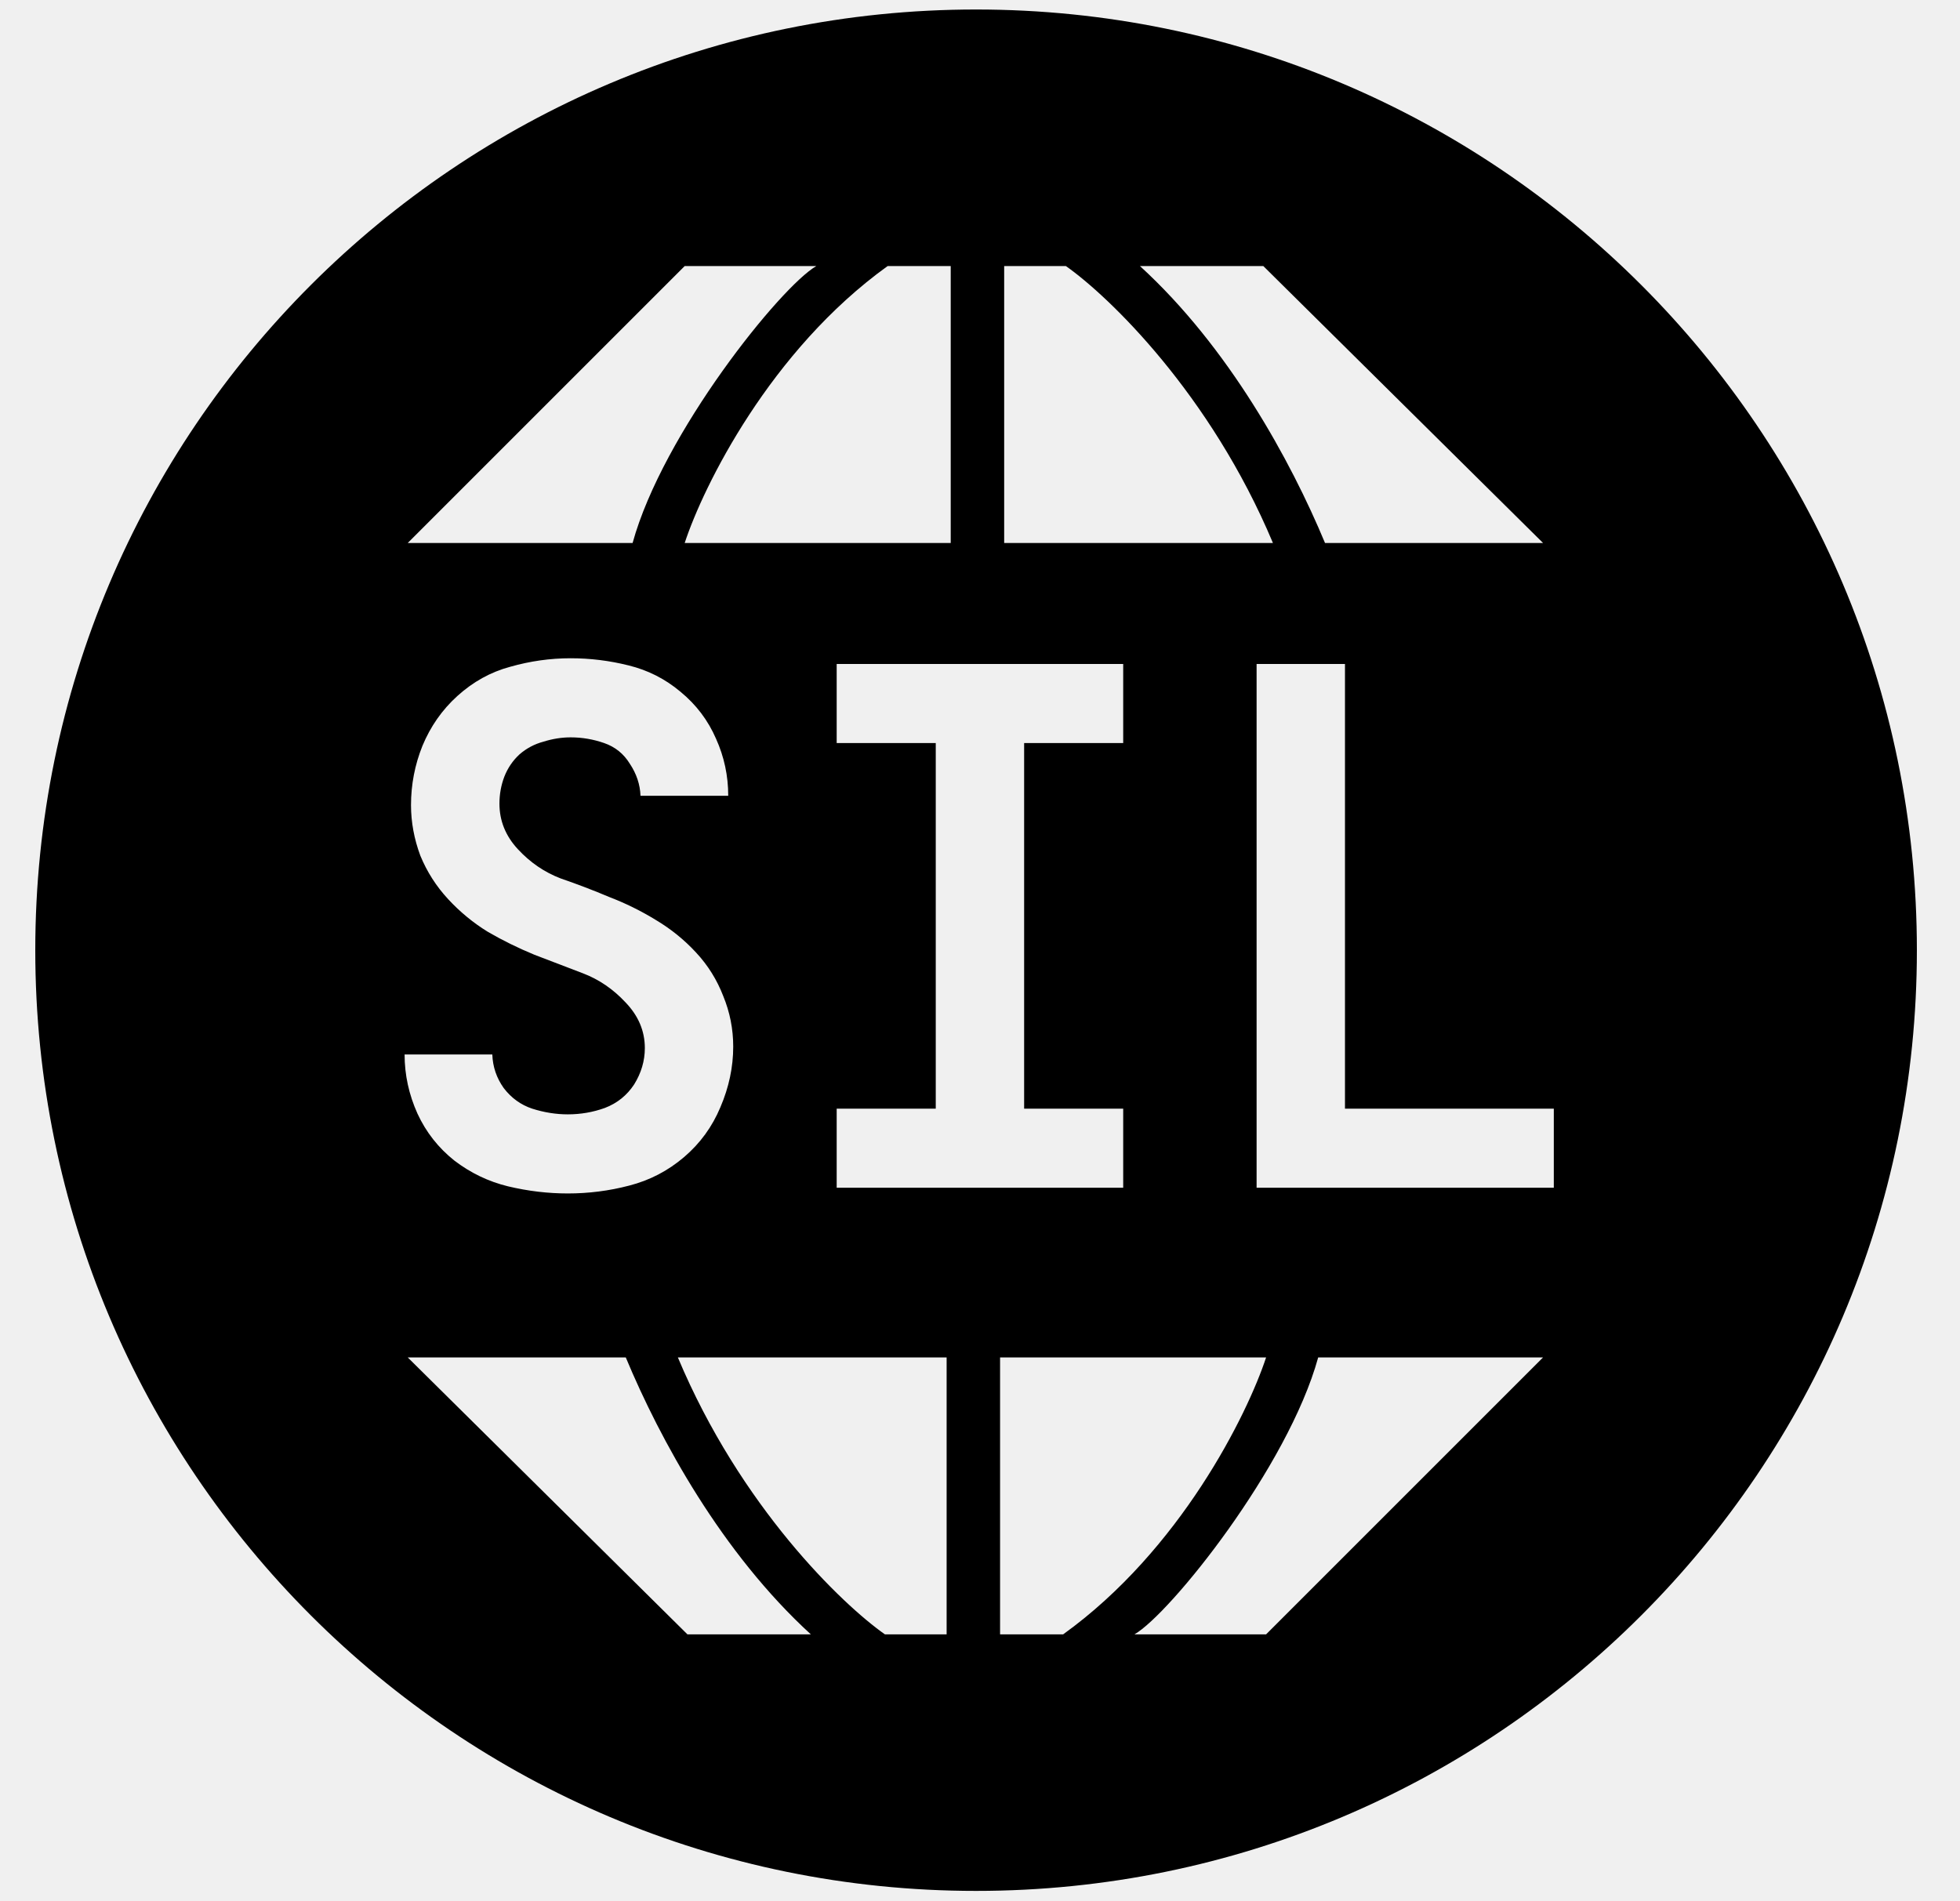
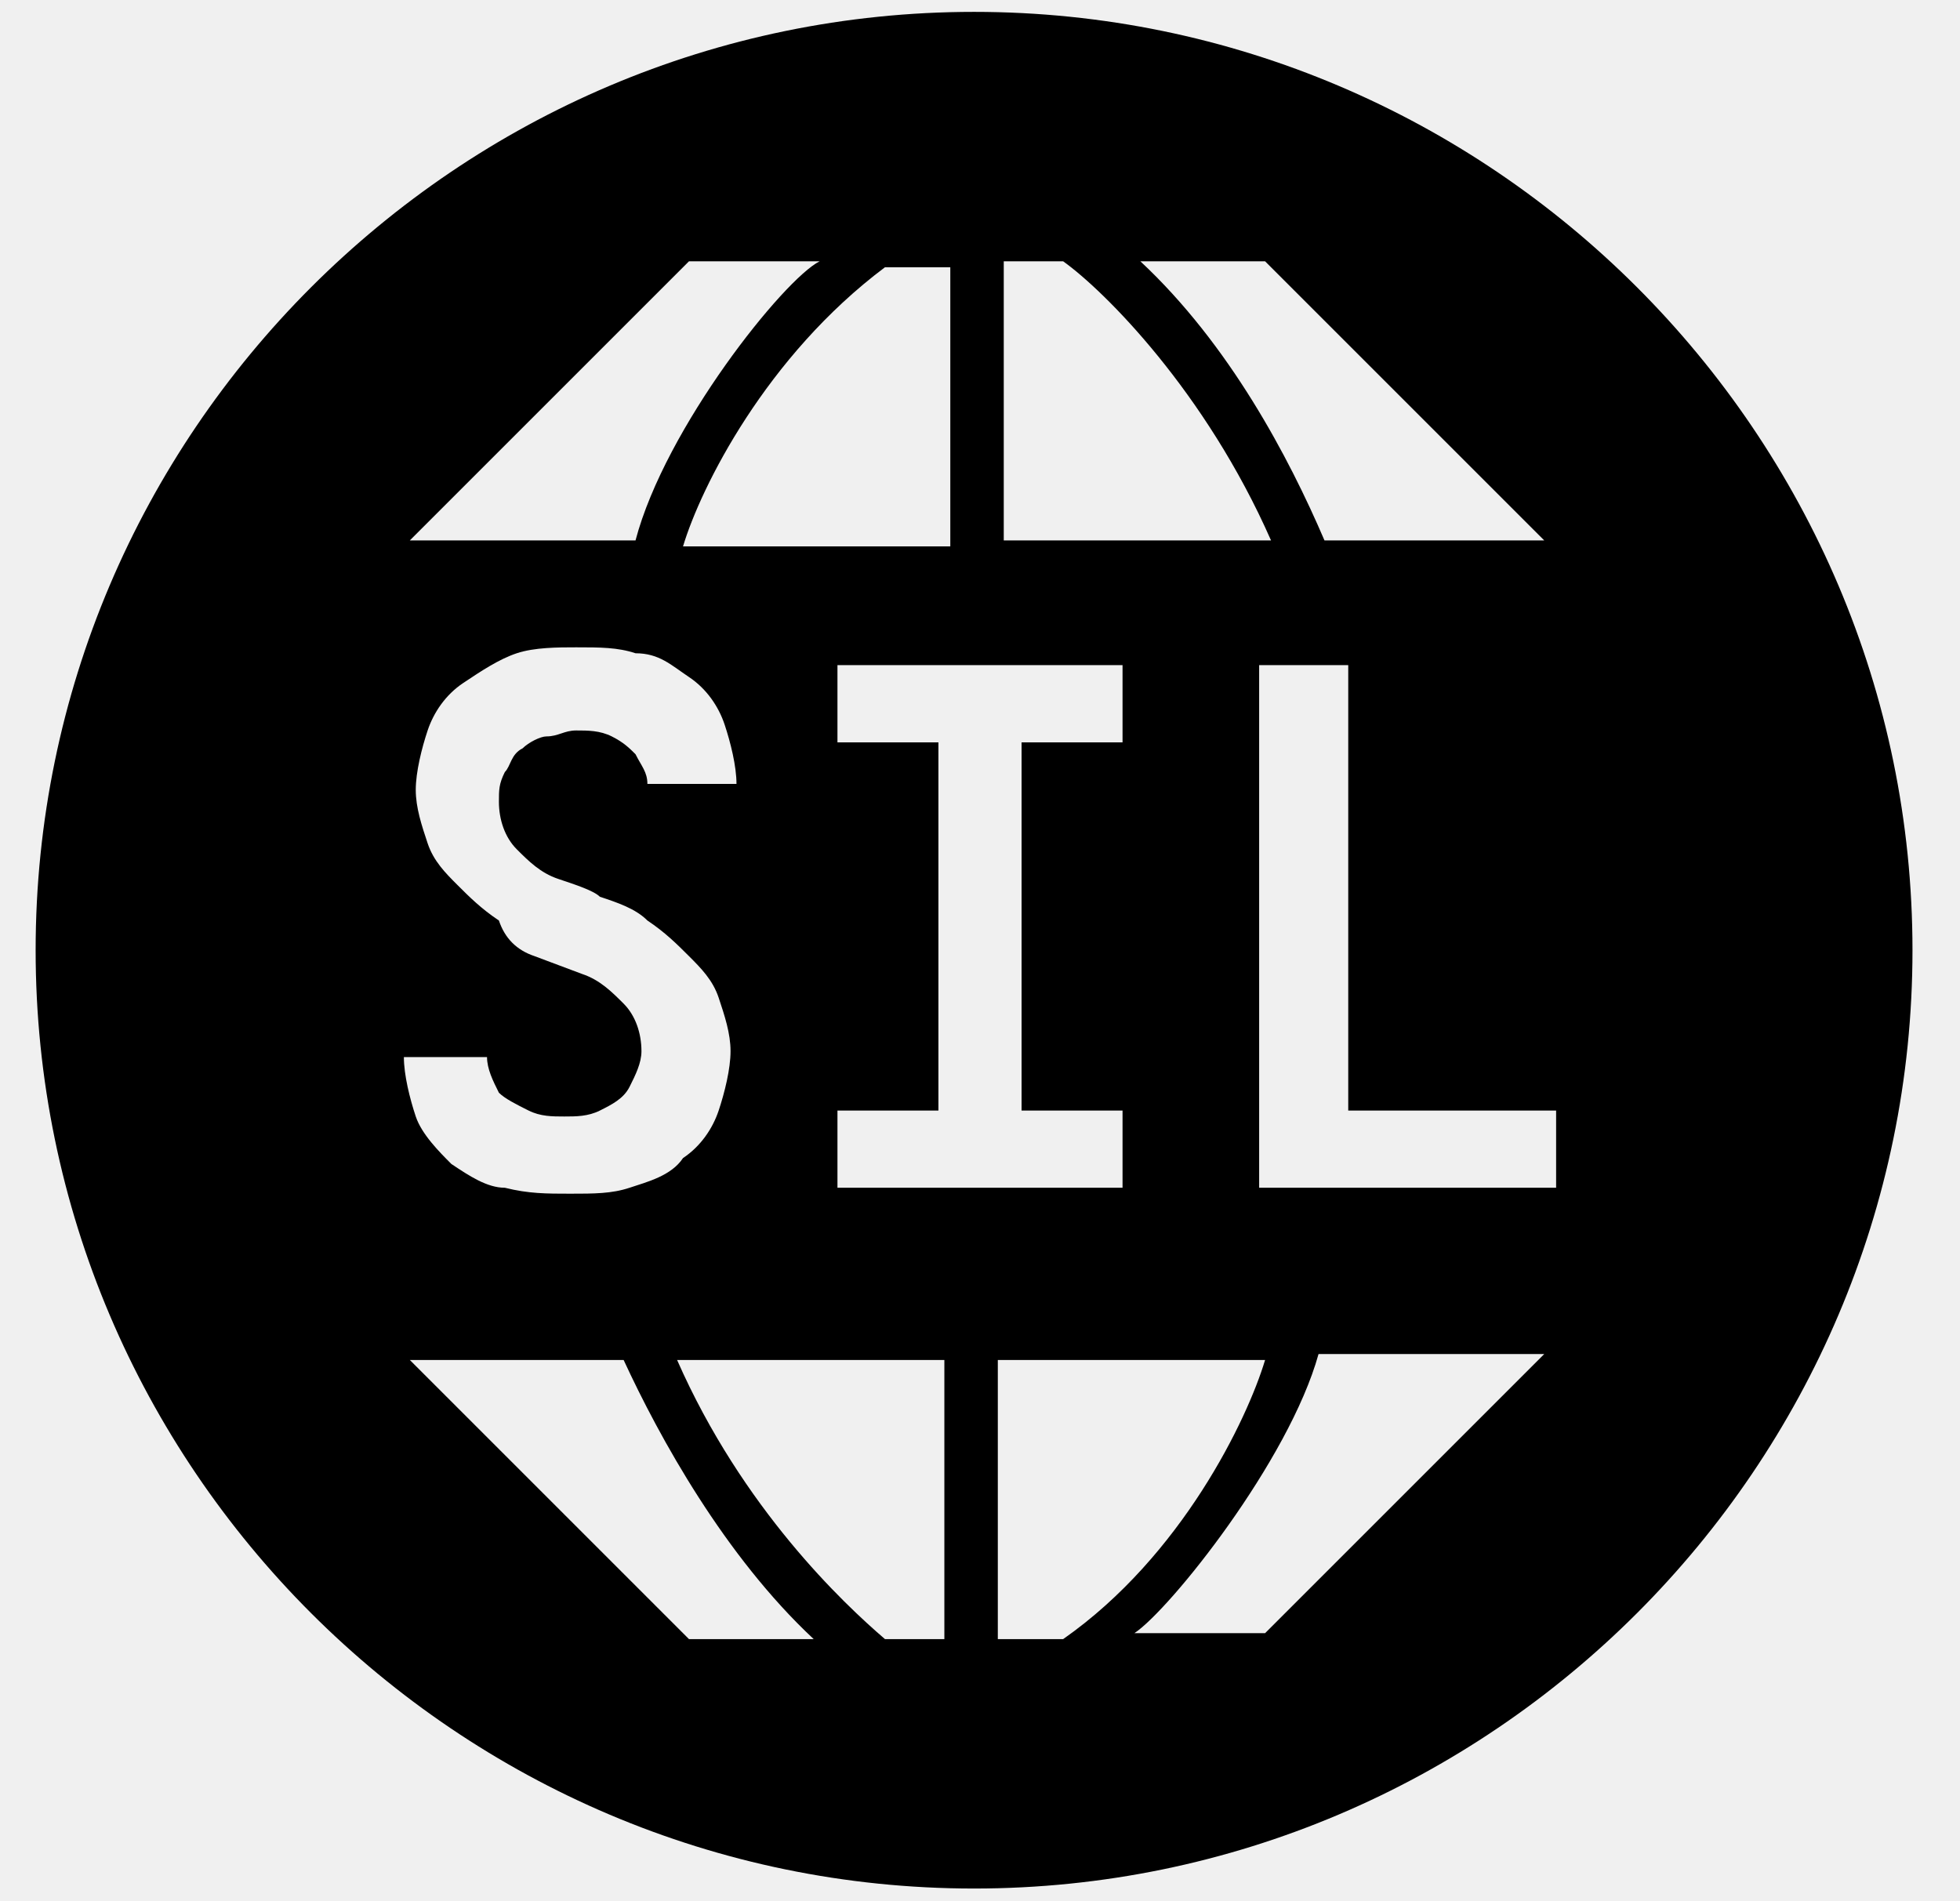
- <svg xmlns="http://www.w3.org/2000/svg" width="33" height="32" viewBox="0 0 33 32" fill="none">
-   <g clip-path="url(#clip0_3393:12169)">
-     <path fill-rule="evenodd" clip-rule="evenodd" d="M16.434 31.84C25.182 31.84 32.274 24.748 32.274 16C32.274 7.252 25.182 0.16 16.434 0.16C7.686 0.16 0.594 7.252 0.594 16C0.594 24.748 7.686 31.84 16.434 31.84ZM6.865 9.143L11.528 4.48H13.744C13.144 4.826 11.159 7.296 10.651 9.143H6.865ZM16.007 4.48V9.143H11.528C11.844 8.181 12.969 5.902 14.945 4.48H16.007ZM16.907 9.143H21.432C20.379 6.632 18.669 4.988 17.946 4.48H16.907V9.143ZM25.98 9.143H22.309C21.732 7.758 20.689 5.847 19.193 4.48H21.27L25.98 9.143ZM10.536 22.857H6.865L11.574 27.52H13.652C12.156 26.153 11.113 24.242 10.536 22.857ZM11.413 22.857H15.938L15.938 27.52L14.899 27.52C14.175 27.012 12.466 25.368 11.413 22.857ZM16.838 22.857V27.52H17.9C19.876 26.098 21.001 23.818 21.317 22.857L16.838 22.857ZM21.317 27.52L25.98 22.857H22.194C21.686 24.703 19.701 27.174 19.101 27.52H21.317ZM9.56 20.096C9.912 20.096 10.257 20.052 10.592 19.964C10.937 19.876 11.245 19.716 11.517 19.484C11.789 19.252 11.992 18.972 12.129 18.644C12.273 18.308 12.345 17.968 12.345 17.624C12.345 17.328 12.289 17.044 12.177 16.772C12.072 16.5 11.921 16.256 11.72 16.04C11.521 15.824 11.293 15.64 11.037 15.488C10.789 15.336 10.528 15.208 10.257 15.104C9.992 14.992 9.72 14.888 9.441 14.792C9.168 14.688 8.928 14.524 8.72 14.3C8.512 14.076 8.409 13.82 8.409 13.532C8.409 13.372 8.437 13.22 8.492 13.076C8.549 12.932 8.633 12.808 8.745 12.704C8.864 12.6 9.001 12.528 9.152 12.488C9.305 12.44 9.457 12.416 9.608 12.416C9.8 12.416 9.989 12.448 10.172 12.512C10.357 12.576 10.501 12.692 10.604 12.86C10.716 13.028 10.777 13.208 10.784 13.4H12.261C12.261 13.064 12.193 12.744 12.056 12.44C11.921 12.128 11.72 11.864 11.457 11.648C11.2 11.432 10.909 11.284 10.581 11.204C10.261 11.124 9.937 11.084 9.608 11.084C9.264 11.084 8.925 11.132 8.588 11.228C8.261 11.316 7.965 11.48 7.7 11.72C7.444 11.952 7.248 12.232 7.112 12.56C6.984 12.88 6.92 13.212 6.92 13.556C6.92 13.844 6.973 14.128 7.077 14.408C7.189 14.68 7.345 14.924 7.545 15.14C7.745 15.356 7.968 15.54 8.216 15.692C8.464 15.836 8.725 15.964 8.996 16.076L9.812 16.388C10.085 16.492 10.325 16.656 10.533 16.88C10.748 17.104 10.857 17.36 10.857 17.648C10.857 17.864 10.796 18.068 10.677 18.26C10.556 18.444 10.393 18.576 10.184 18.656C9.985 18.728 9.777 18.764 9.56 18.764C9.361 18.764 9.161 18.732 8.96 18.668C8.768 18.604 8.608 18.488 8.48 18.32C8.361 18.152 8.296 17.964 8.289 17.756H6.812C6.812 18.1 6.885 18.432 7.029 18.752C7.173 19.064 7.38 19.328 7.652 19.544C7.925 19.752 8.225 19.896 8.553 19.976C8.889 20.056 9.225 20.096 9.56 20.096ZM14.087 20H18.911V18.668H17.243V12.512H18.911V11.18H14.087V12.512H15.755V18.668H14.087V20ZM26.161 20H21.157V11.18H22.645V18.668H26.161V20Z" fill="black" />
-   </g>
-   <defs>
-     <clipPath id="clip0_3393:12169">
-       <rect width="32" height="32" fill="white" transform="translate(0.441406)" />
-     </clipPath>
-   </defs>
+ <svg xmlns="http://www.w3.org/2000/svg" viewBox="0 0 33 32">
+   <path d="M16.4 31.8c8.7 0 15.8-7.1 15.8-15.8C32.2 7.3 25.1.2 16.4.2 7.7.2.6 7.3.6 16c0 8.7 7.1 15.8 15.8 15.8zM6.9 9.1l4.7-4.7h2.2c-.6.3-2.6 2.8-3.1 4.7H6.9zM16 4.5v4.7h-4.5c.3-1 1.4-3.2 3.4-4.7H16zm.9 4.6h4.5c-1.1-2.5-2.8-4.2-3.5-4.7h-1v4.7zm9.1 0h-3.7c-.6-1.4-1.6-3.3-3.1-4.7h2.1L26 9.1zM10.5 22.9H6.9l4.7 4.7h2.1c-1.5-1.4-2.6-3.4-3.2-4.7zm.9 0h4.5v4.7h-1c-.7-.6-2.4-2.2-3.5-4.7zm5.4 0v4.7h1.1c2-1.4 3.1-3.7 3.4-4.7h-4.5zm4.5 4.6l4.7-4.7h-3.8c-.5 1.8-2.5 4.3-3.1 4.7h2.2zM9.6 20.1c.4 0 .7 0 1-.1.3-.1.7-.2.9-.5.3-.2.5-.5.6-.8.1-.3.2-.7.2-1 0-.3-.1-.6-.2-.9-.1-.3-.3-.5-.5-.7-.2-.2-.4-.4-.7-.6-.2-.2-.5-.3-.8-.4-.1-.1-.4-.2-.7-.3-.3-.1-.5-.3-.7-.5s-.3-.5-.3-.8c0-.2 0-.3.1-.5.1-.1.1-.3.3-.4.1-.1.3-.2.4-.2.2 0 .3-.1.5-.1s.4 0 .6.1.3.2.4.3c.1.2.2.3.2.5h1.5c0-.3-.1-.7-.2-1-.1-.3-.3-.6-.6-.8-.3-.2-.5-.4-.9-.4-.3-.1-.6-.1-1-.1-.3 0-.7 0-1 .1-.3.1-.6.3-.9.5-.3.2-.5.5-.6.8-.1.3-.2.7-.2 1 0 .3.1.6.2.9.1.3.3.5.5.7.2.2.4.4.7.6.1.3.3.5.6.6l.8.3c.3.1.5.3.7.5.2.2.3.5.3.8 0 .2-.1.4-.2.6-.1.2-.3.3-.5.4-.2.1-.4.1-.6.1-.2 0-.4 0-.6-.1-.2-.1-.4-.2-.5-.3-.1-.2-.2-.4-.2-.6H6.8c0 .3.1.7.2 1 .1.3.4.6.6.8.3.2.6.4.9.4.4.1.7.1 1.1.1zm4.5-.1h4.8v-1.3h-1.7v-6.2h1.7v-1.3h-4.8v1.3h1.7v6.2h-1.7V20zm12.1 0h-5v-8.8h1.5v7.5h3.5V20z" fill-rule="evenodd" clip-rule="evenodd" />
</svg>
